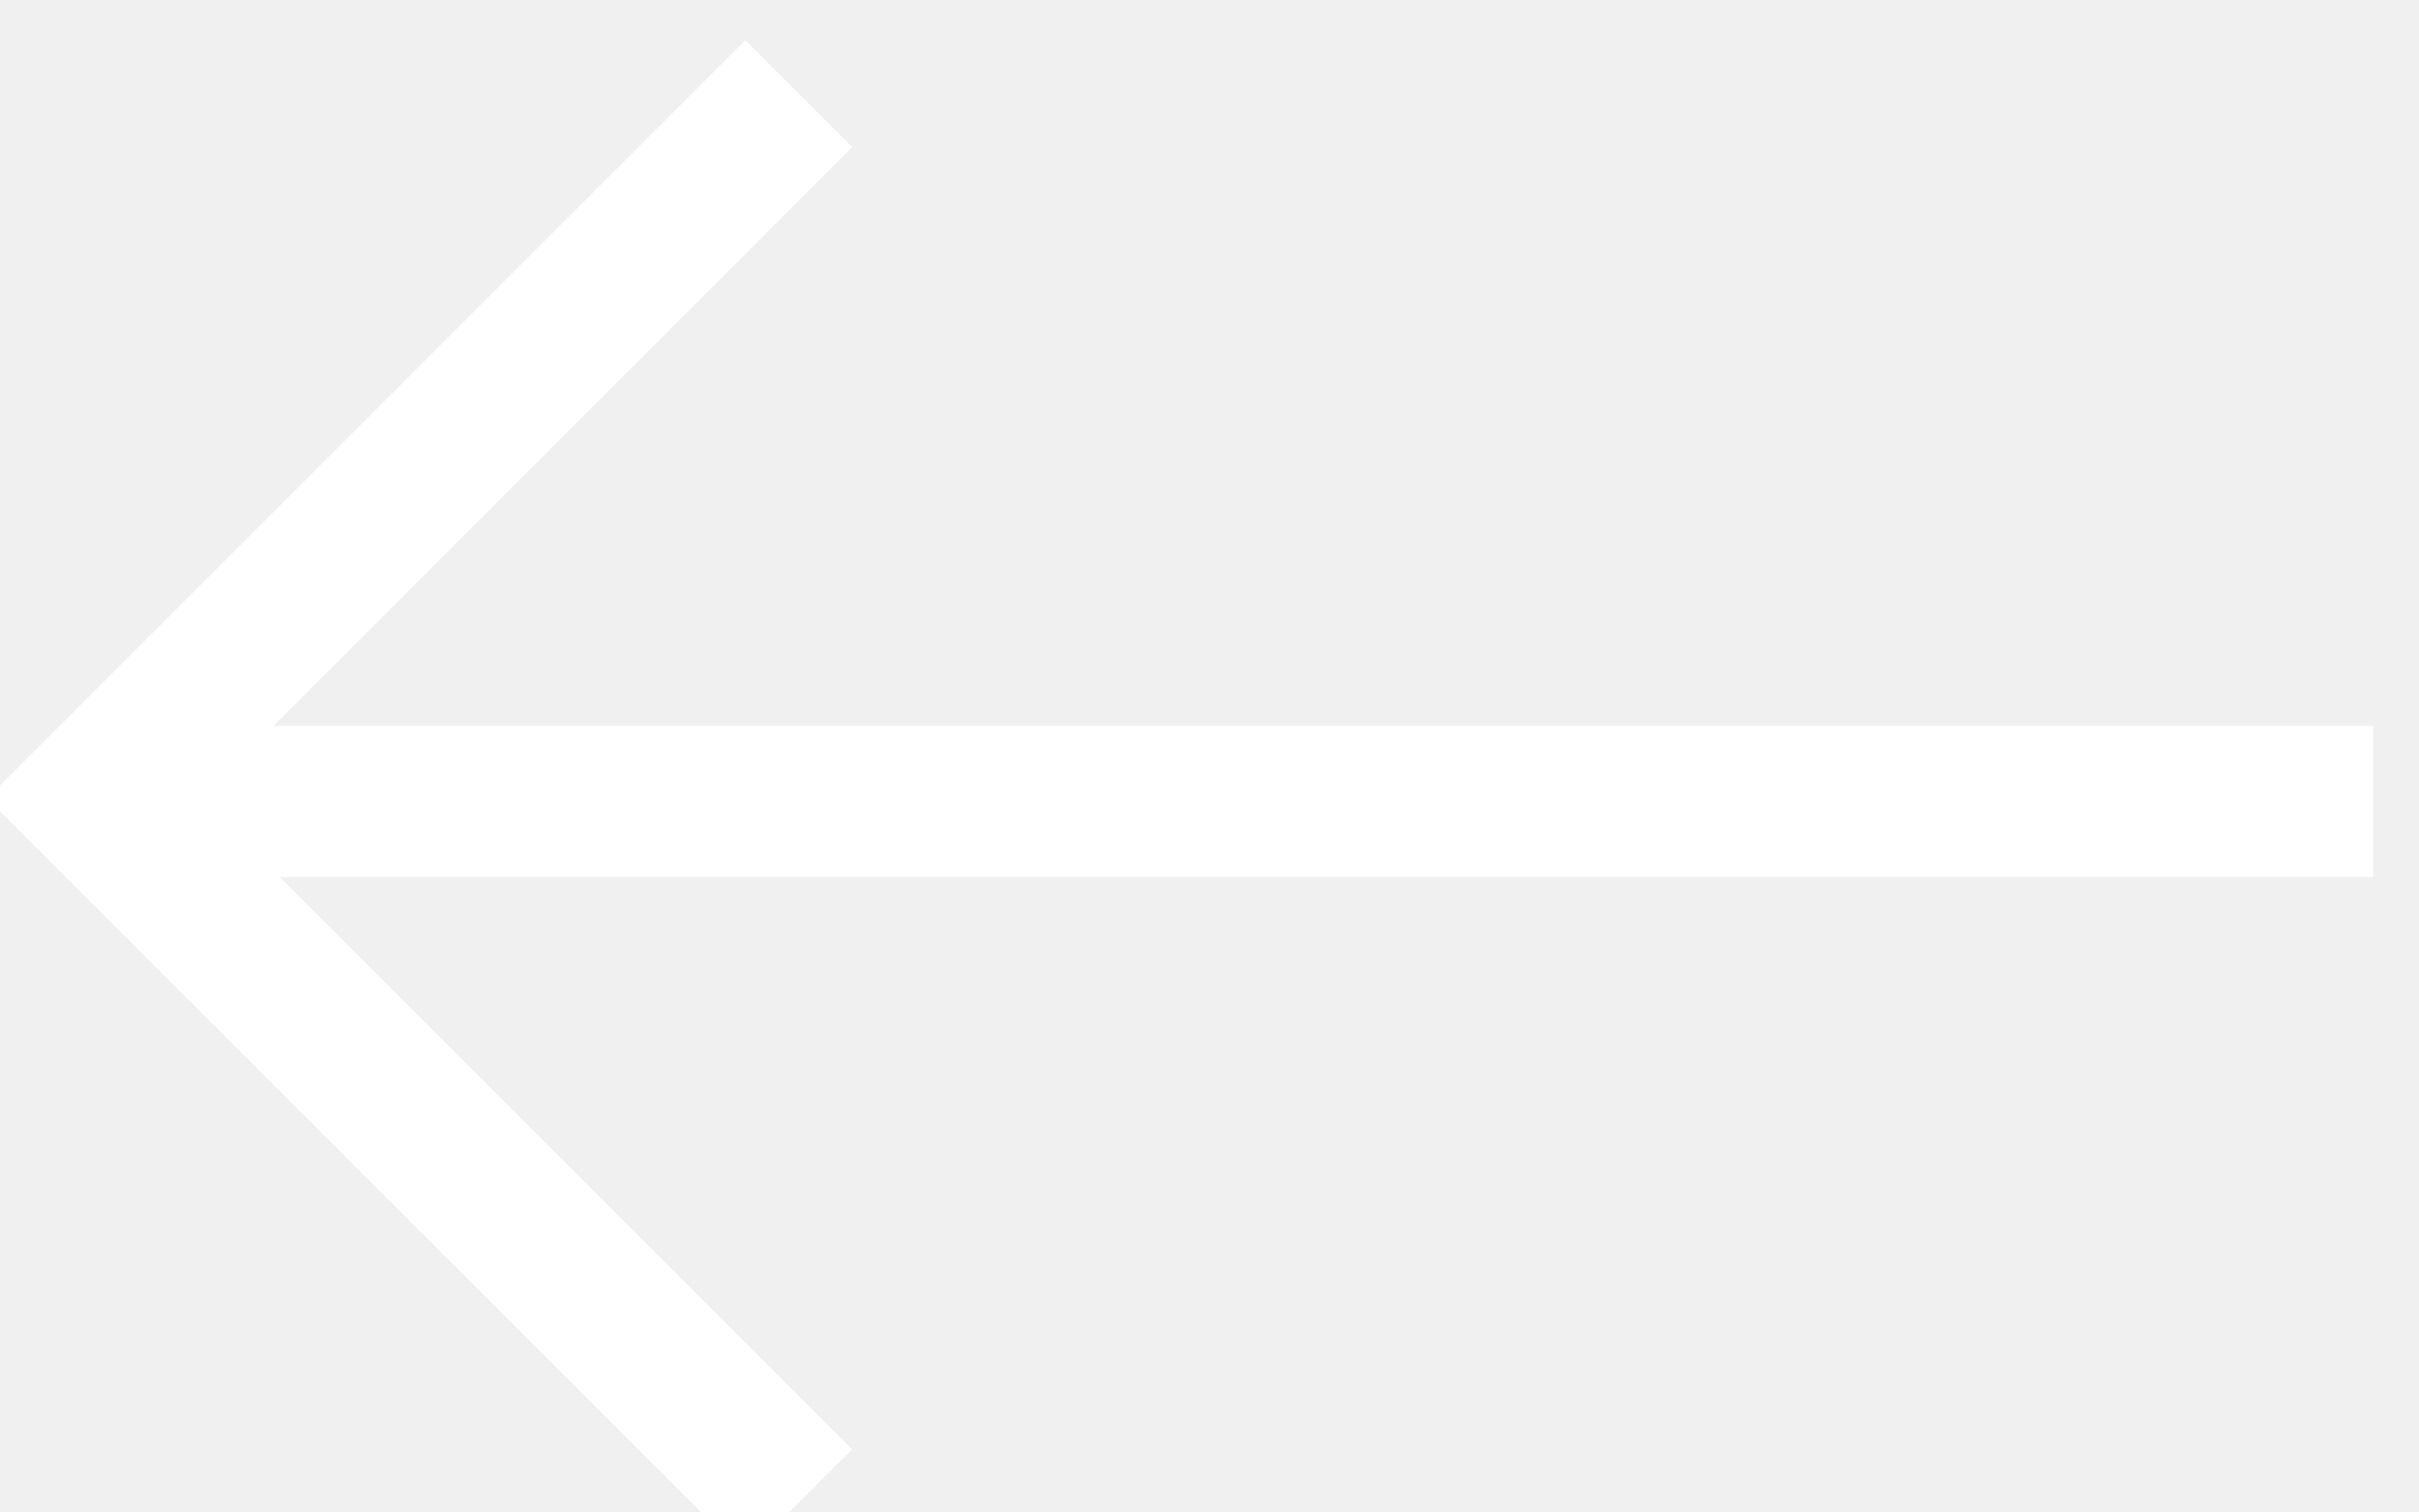
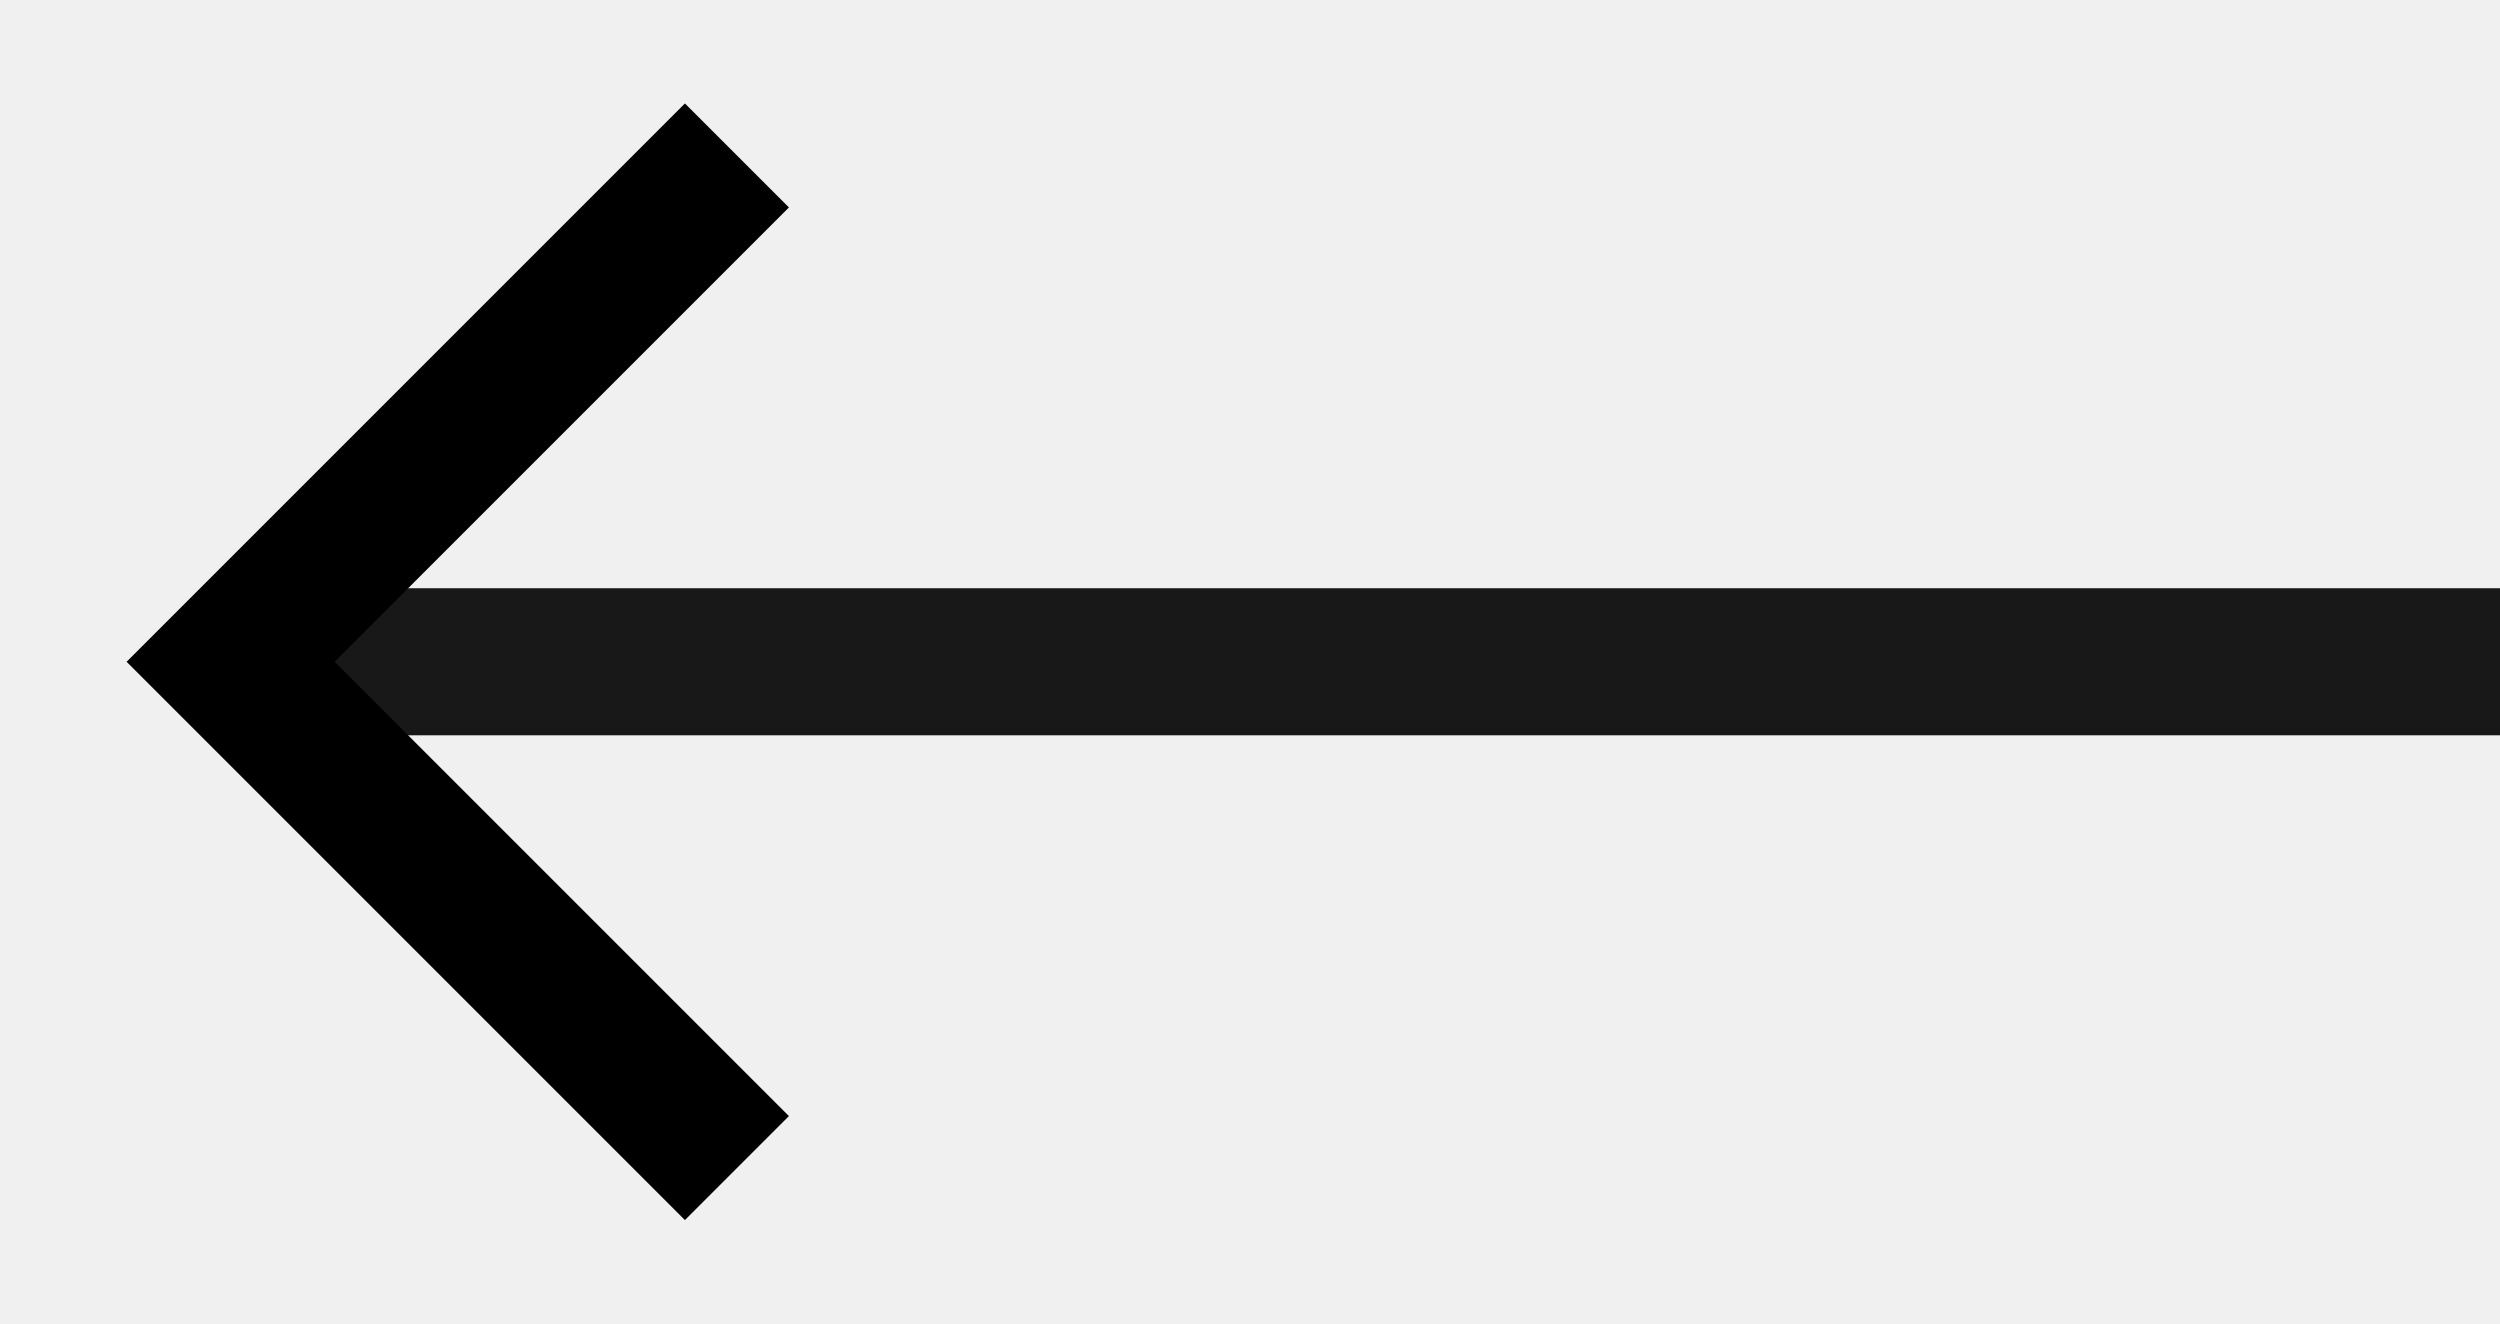
- <svg xmlns="http://www.w3.org/2000/svg" width="16px" height="10px" viewBox="0 0 16 10" version="1.1">
-   <g id="Page-1" stroke="none" stroke-width="1" fill="none" fill-rule="evenodd">
-     <g id="Group" transform="translate(8, 5) scale(-1, 1) translate(-8, -5) " stroke="#FFFFFF">
-       <polyline id="Path" points="10.717 0.62 15.378 5.282 10.717 9.943" />
-       <path d="M15.378,5.302 L0.304,5.302" id="Path-2" />
-     </g>
+ <svg xmlns="http://www.w3.org/2000/svg" width="17" height="9" viewBox="0 0 17 9">
+   <g fill="none" fill-rule="evenodd" transform="matrix(-1 0 0 1 17 1)">
+     <path stroke="#181818" d="M15.074,3.5 L0,3.5" />
+     <polyline stroke="#000" points="11.989 6.943 15.432 3.5 11.989 .057" />
  </g>
</svg>
